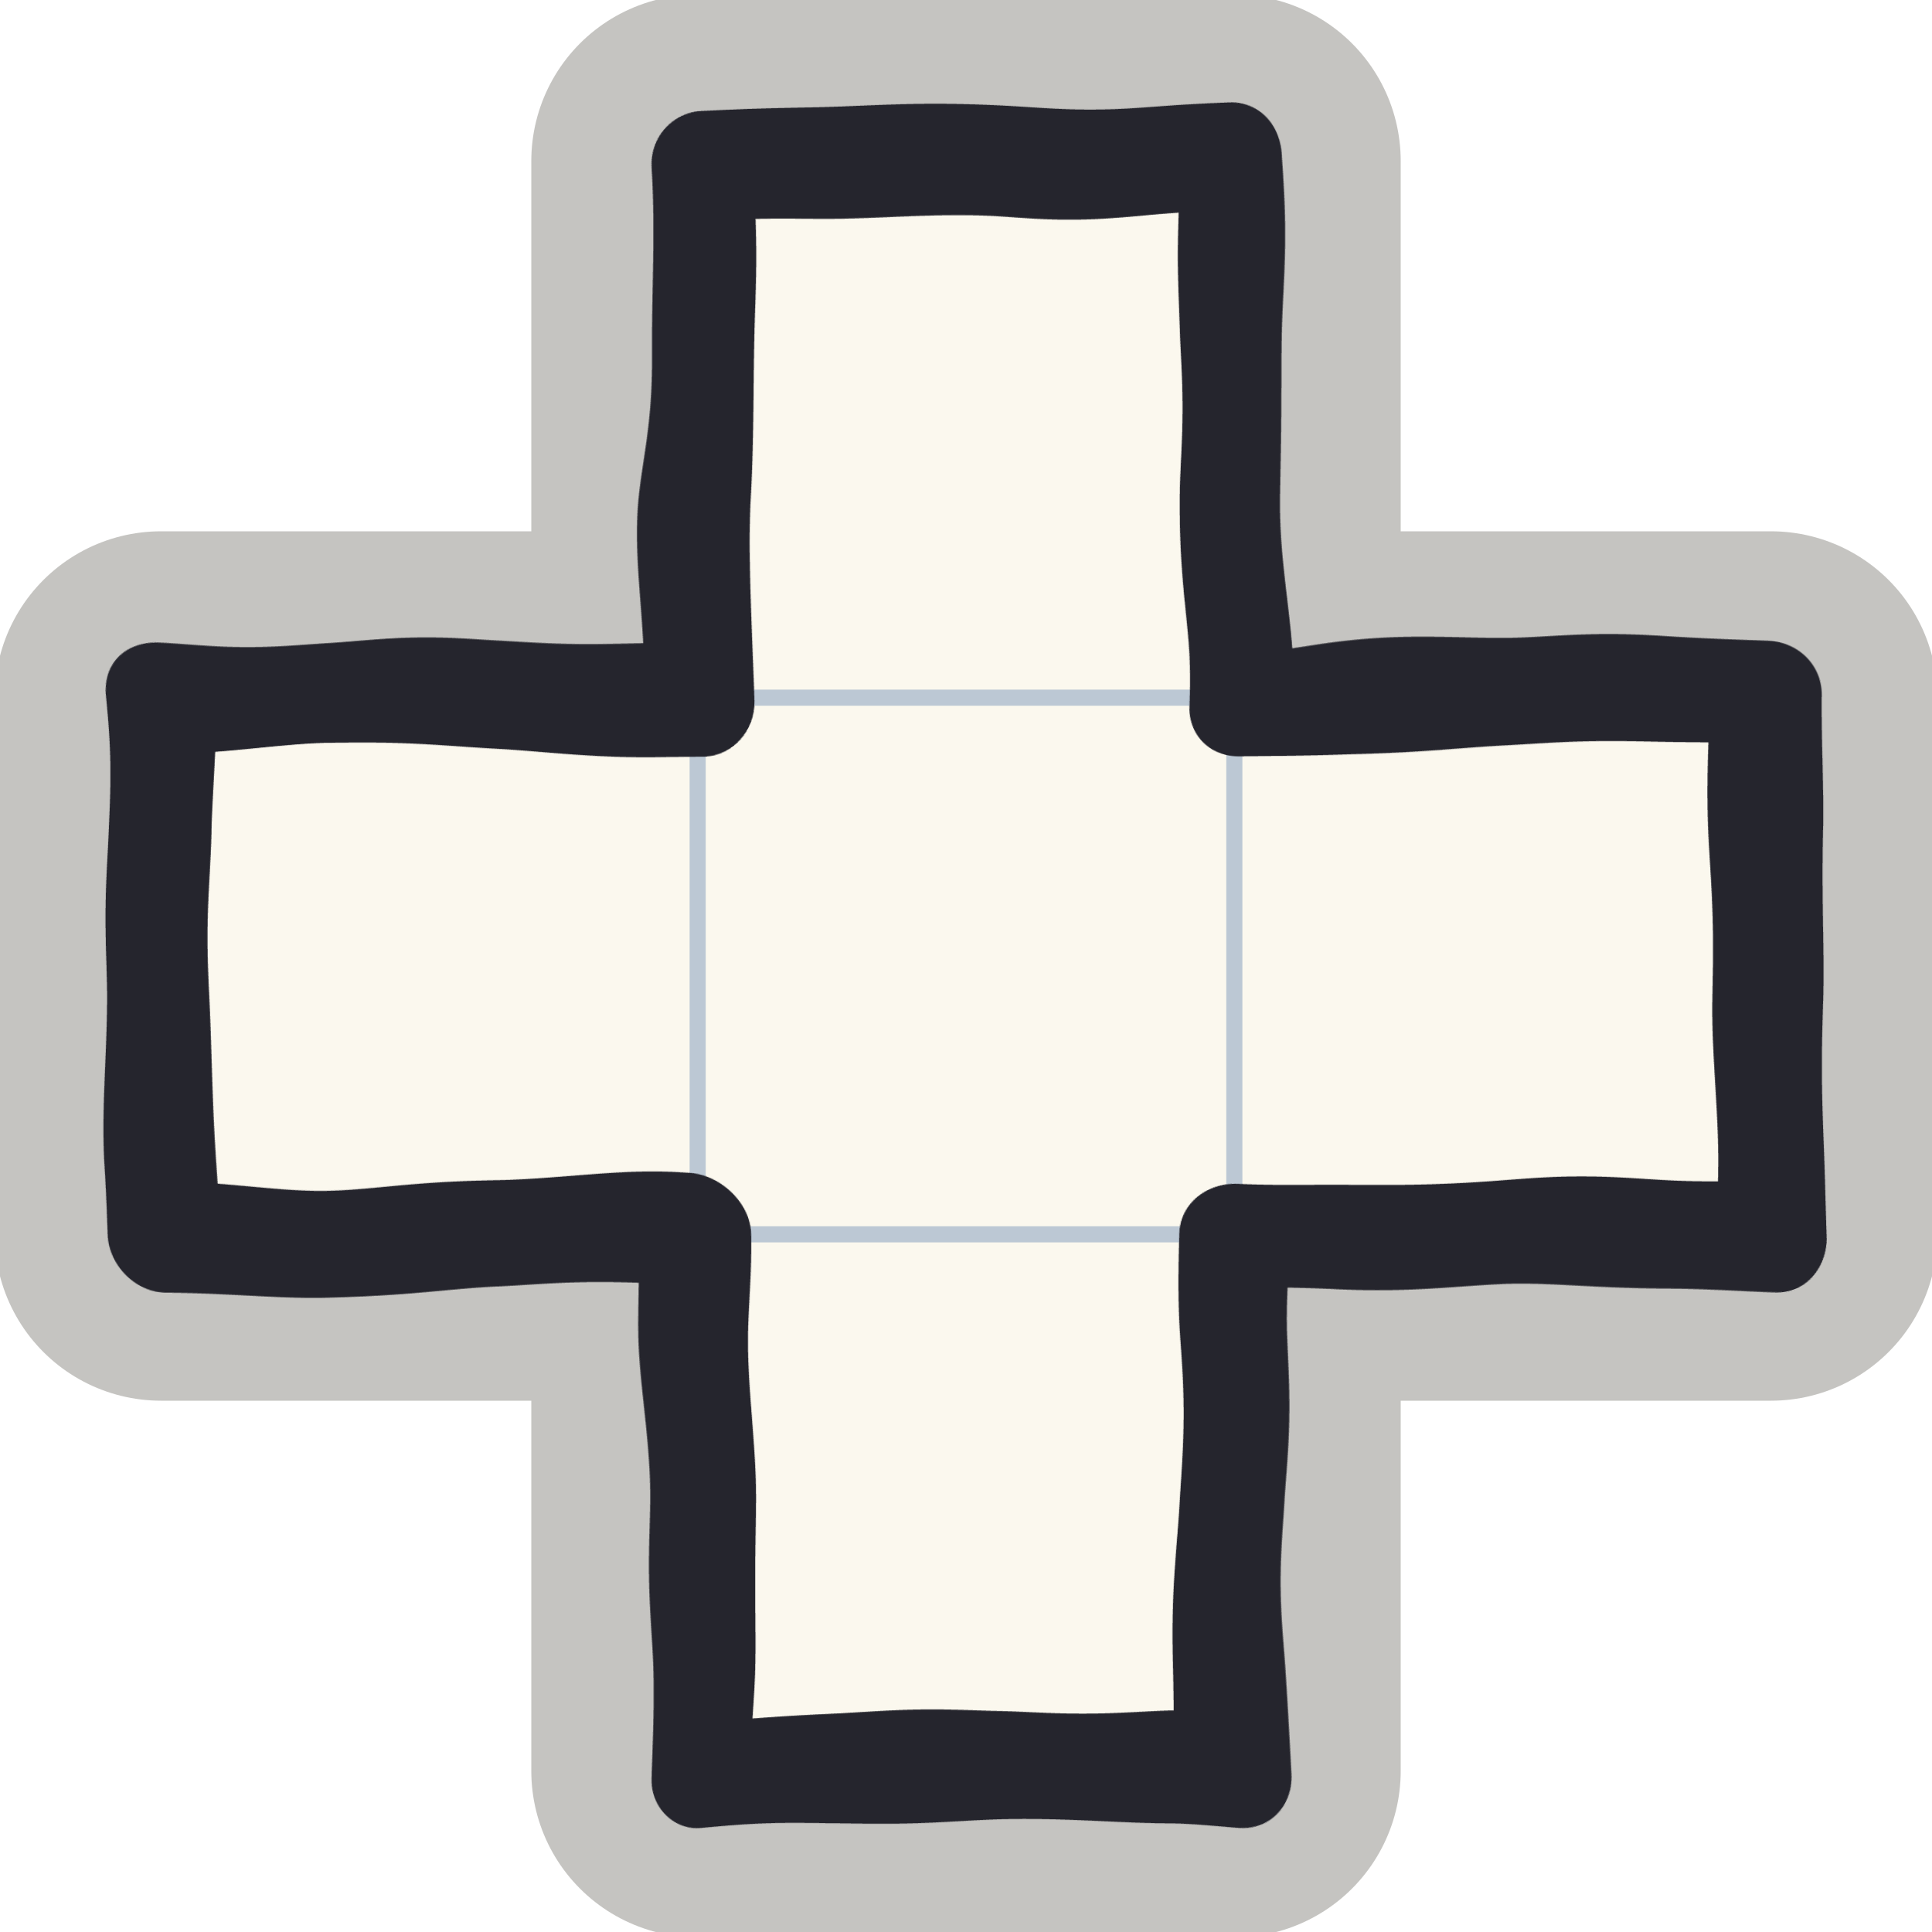
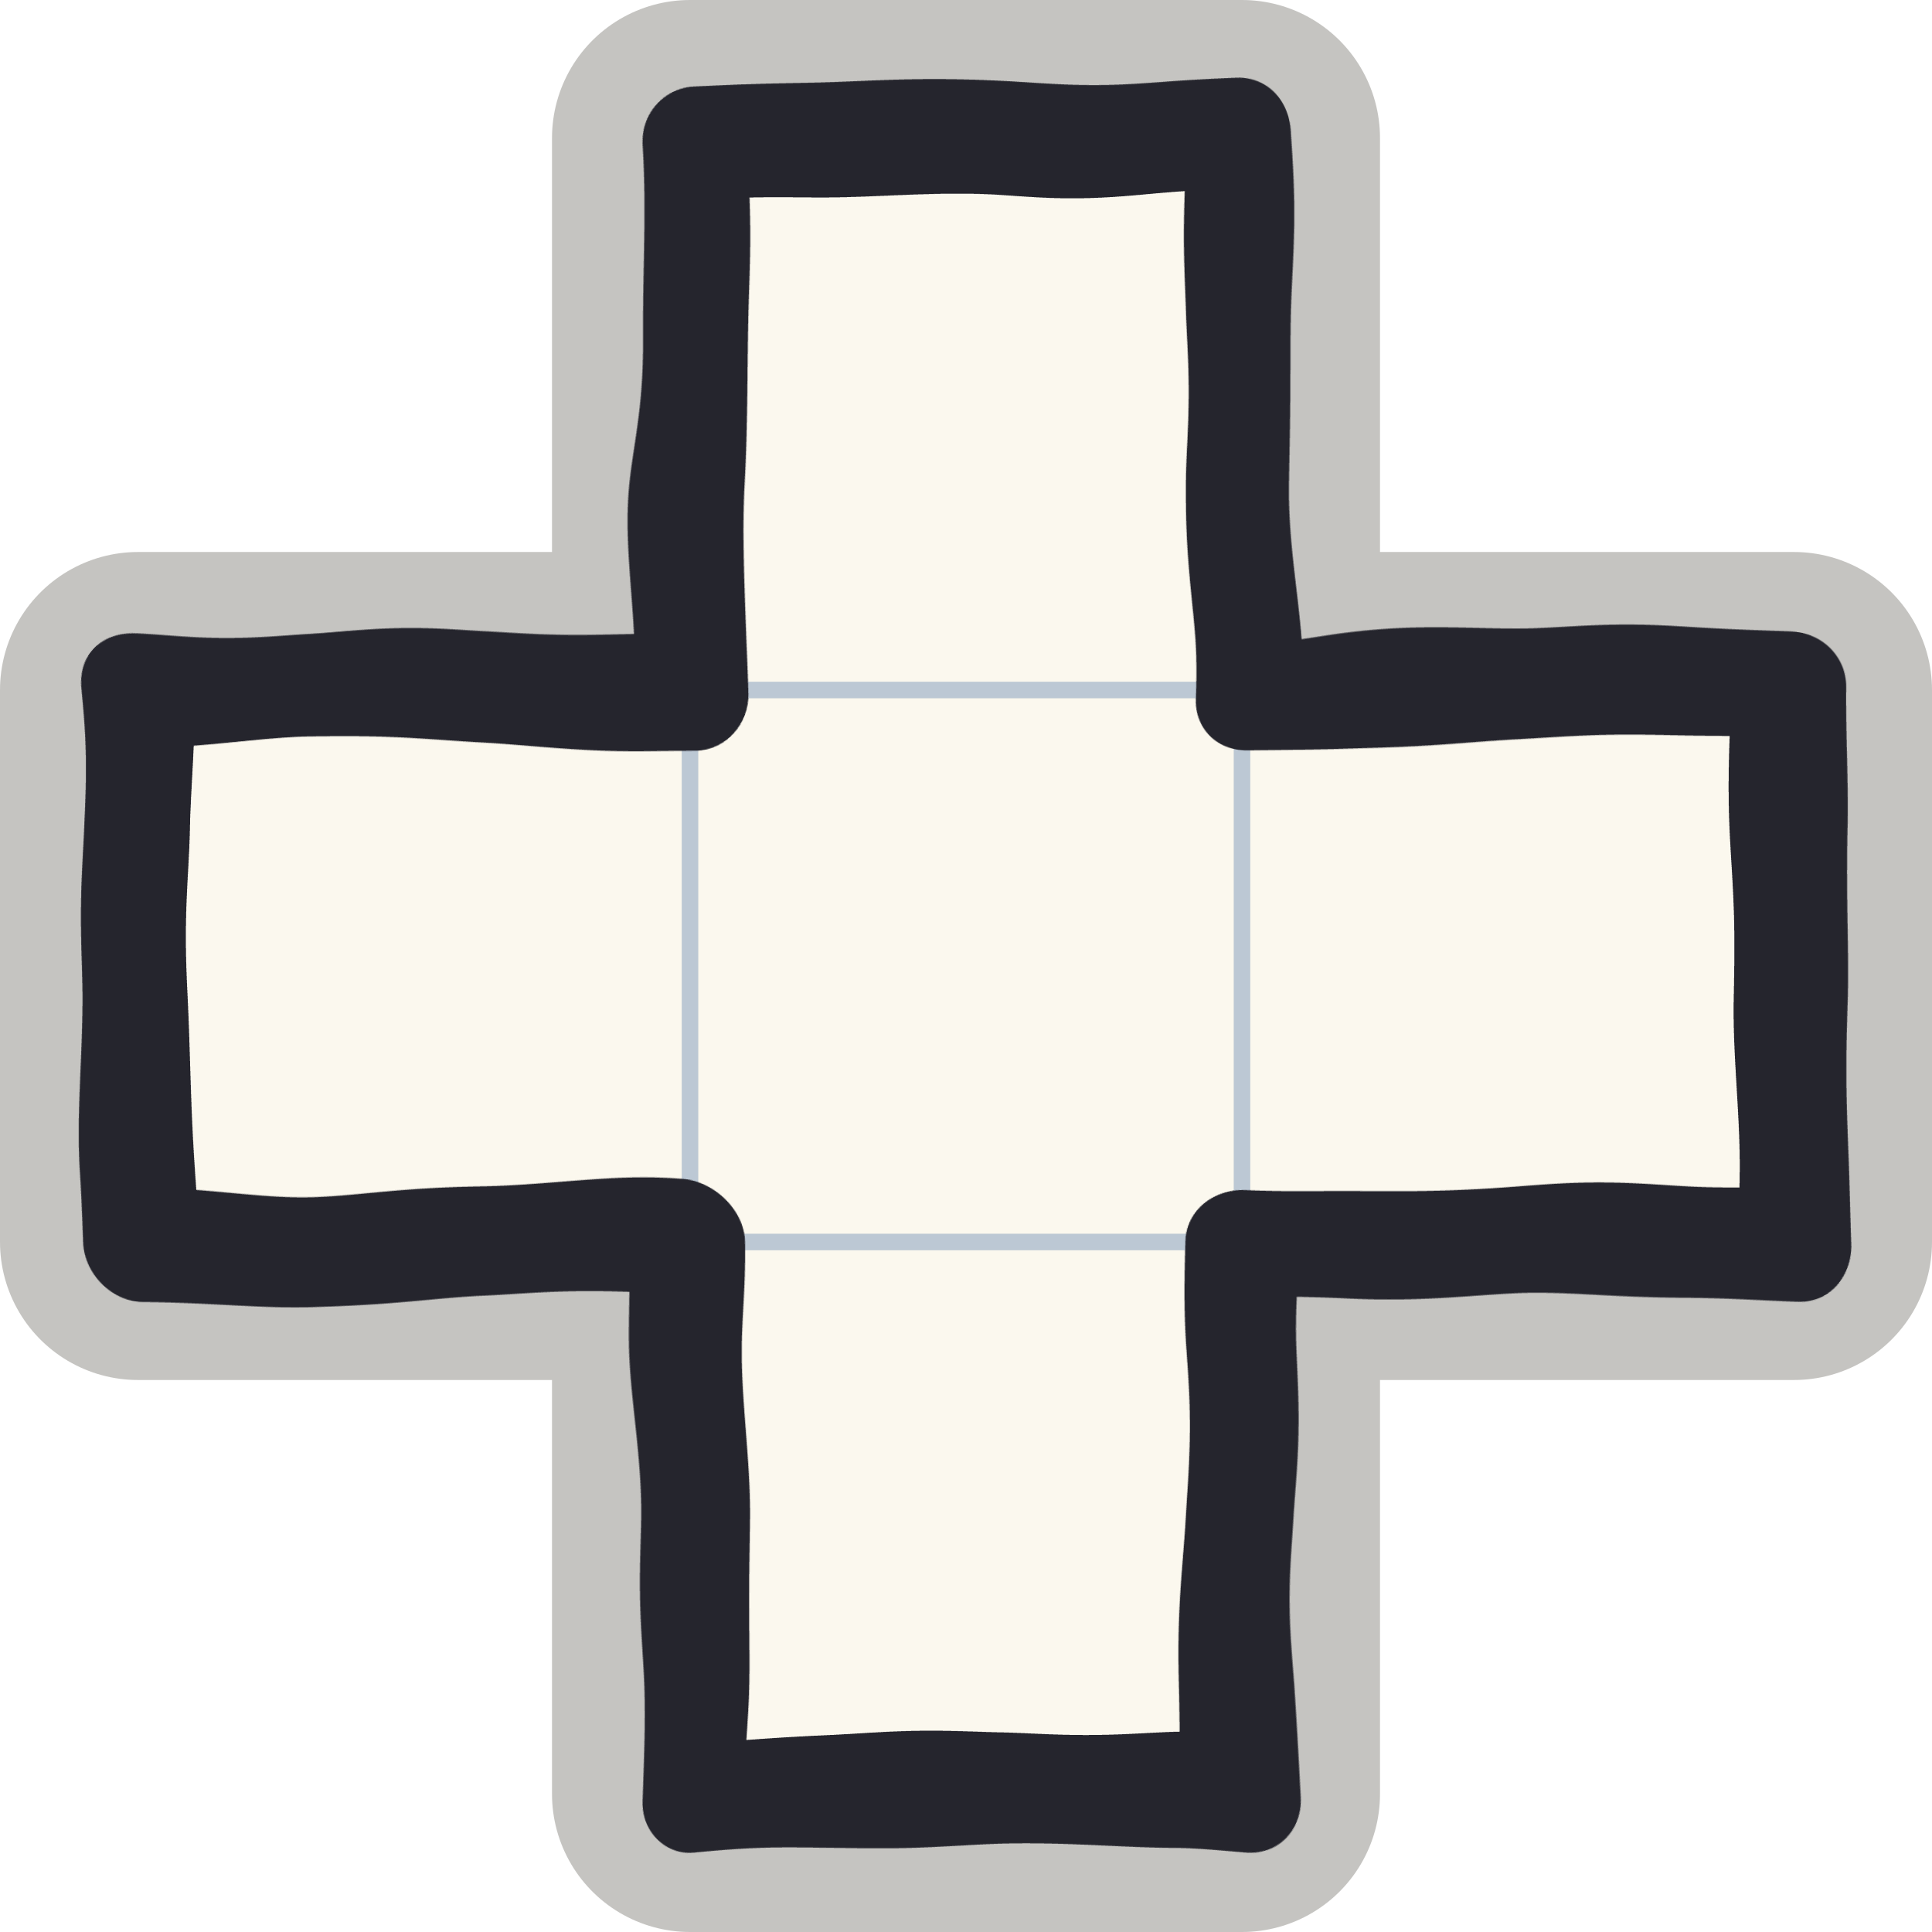
- <svg xmlns="http://www.w3.org/2000/svg" width="460.8" height="460.8" viewBox="-0.3 -0.3 3.6 3.6">
+ <svg xmlns="http://www.w3.org/2000/svg" width="448" height="448" viewBox="-0.25 -0.25 3.5 3.5">
  <defs>
    <filter id="m" x="-5%" y="-5%" width="110%" height="110%">
      <feTurbulence type="fractalNoise" baseFrequency="1.6" numOctaves="2" seed="62" result="n" />
      <feDisplacementMap in="SourceGraphic" in2="n" scale="0.07" />
    </filter>
  </defs>
-   <path d="M0 1L1 1 M0 2L1 2 M0 1L0 2 M1 3L2 3 M1 2L1 3 M2 2L2 3 M2 1L3 1 M2 2L3 2 M3 1L3 2 M1 0L2 0 M1 0L1 1 M2 0L2 1" fill="none" stroke="#8d8a84" stroke-opacity=".5" stroke-width=".62" stroke-linecap="round" stroke-linejoin="round" />
+   <path d="M0 1L1 1 M0 2L1 2 M0 1L0 2 M1 3L2 3 M1 2L1 3 M2 2L2 3 M2 1L3 1 M2 2L3 2 M3 1L3 2 M1 0L2 0 M1 0L1 1 M2 0L2 1" fill="none" stroke="#8d8a84" stroke-opacity=".5" stroke-width=".5" stroke-linecap="round" stroke-linejoin="round" />
  <path d="M0 1h1v1h-1zM1 0h1v1h-1zM1 1h1v1h-1zM1 2h1v1h-1zM2 1h1v1h-1z" fill="#fbf8ee" />
  <path d="M1 1v1 M1 1h1 M2 1v1 M1 2h1" fill="none" stroke="#6f8fb5" stroke-opacity=".45" stroke-width=".03" />
  <g filter="url(#m)">
    <path d="M0 1L1 1 M0 2L1 2 M0 1L0 2 M1 3L2 3 M1 2L1 3 M2 2L2 3 M2 1L3 1 M2 2L3 2 M3 1L3 2 M1 0L2 0 M1 0L1 1 M2 0L2 1" fill="none" stroke="#25252d" stroke-width=".2" stroke-linecap="round" stroke-linejoin="round" />
    <g fill="#fbf8ee" stroke="#25252d" stroke-width=".07" />
  </g>
</svg>
